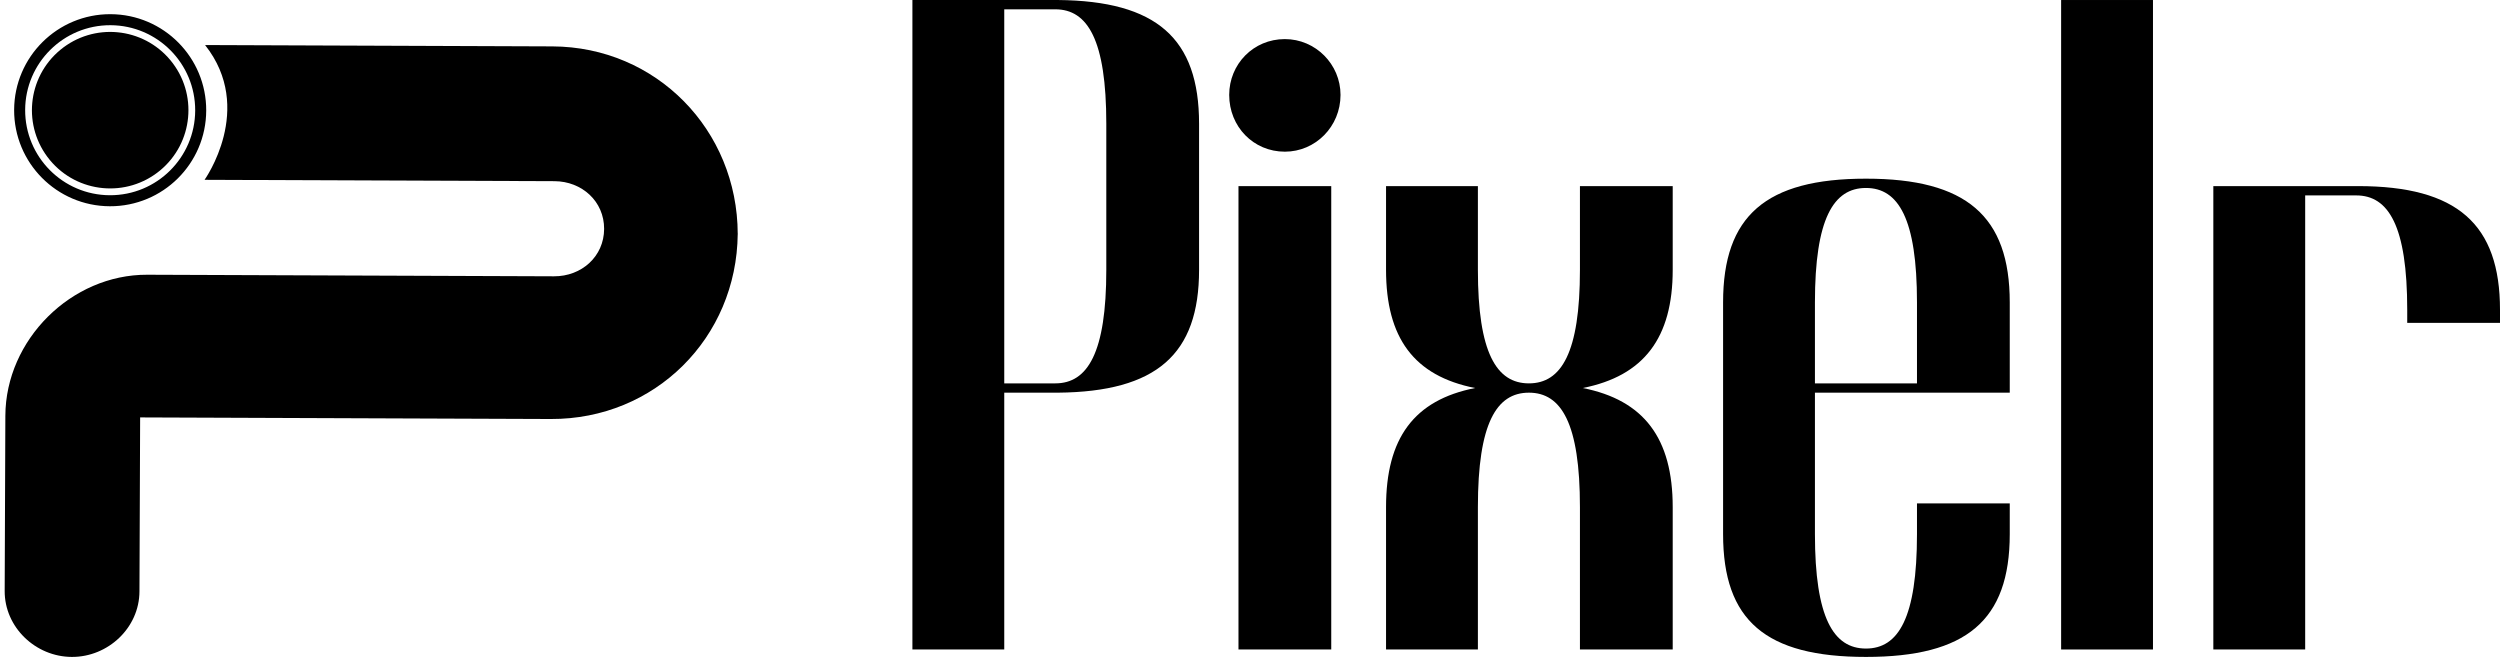
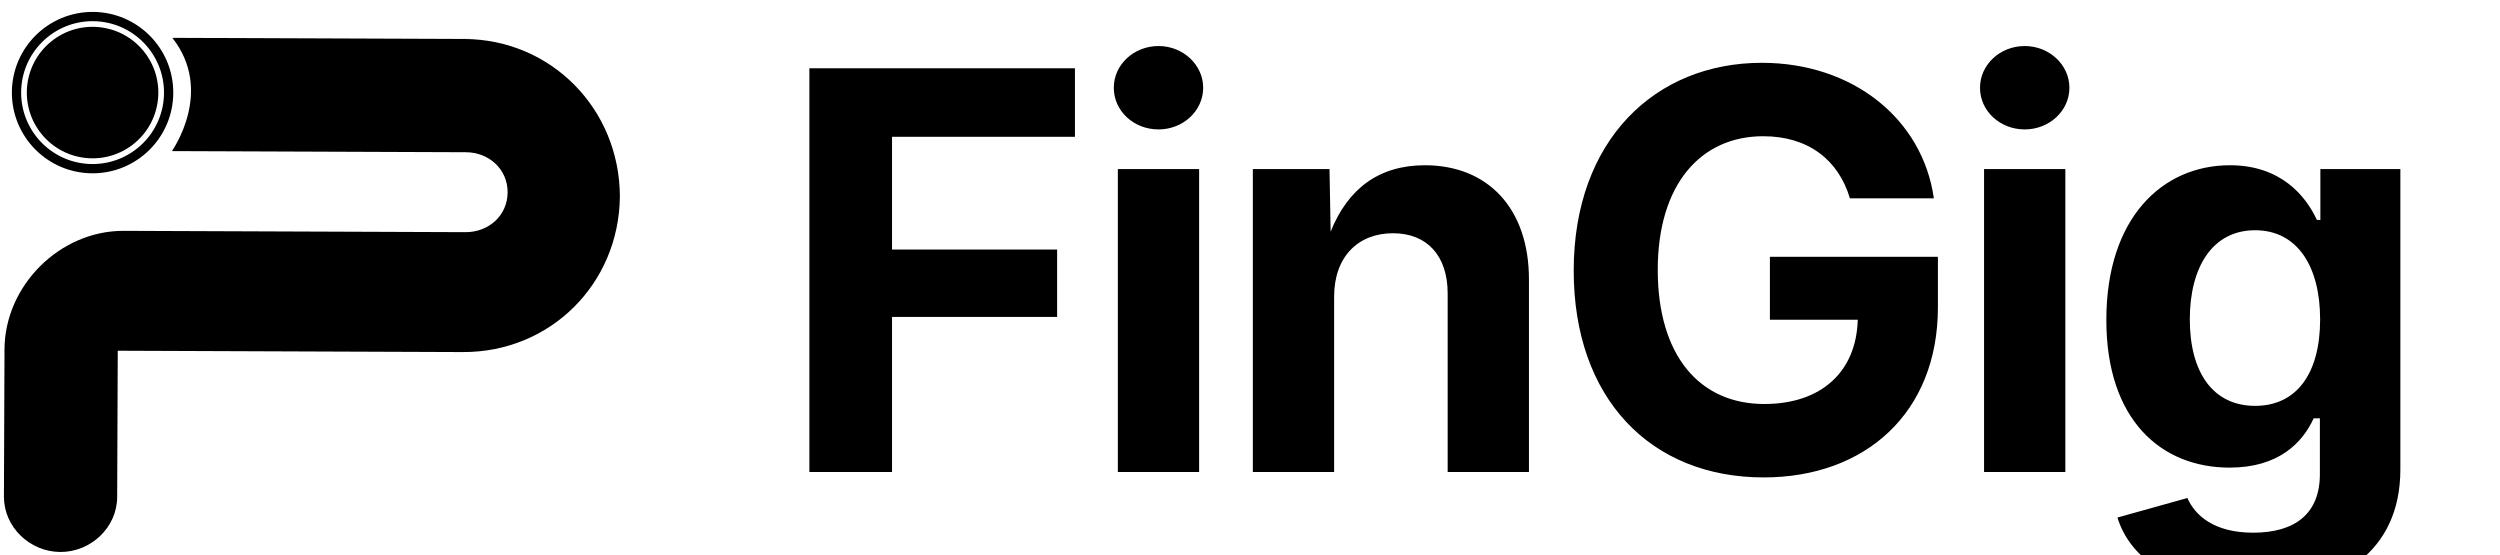
- <svg xmlns="http://www.w3.org/2000/svg" width="405" height="107" viewBox="0 0 405 107" fill="none">
-   <path d="M147.81 0.002H171.406C187.337 0.153 194.25 6.182 194.25 20.05V43.716C194.25 57.433 187.337 63.462 171.406 63.613H162.689V105.217H147.81V0.002ZM179.221 43.716V20.05C179.221 6.484 176.215 1.509 170.955 1.509H162.689V62.106H170.955C176.215 62.106 179.221 57.131 179.221 43.716Z" fill="black" />
-   <path d="M208.148 24.572C203.038 24.572 199.13 20.502 199.13 15.377C199.13 10.403 203.038 6.333 208.148 6.333C213.107 6.333 217.165 10.403 217.165 15.377C217.165 20.502 213.107 24.572 208.148 24.572ZM200.633 30.149H215.662V105.217H200.633V30.149Z" fill="black" />
-   <path d="M270.979 43.716C270.979 54.72 266.32 60.9 256.401 62.859C266.32 64.819 270.979 70.999 270.979 82.154V105.217H255.95V82.154C255.95 68.587 252.944 63.613 247.684 63.613C242.423 63.613 239.418 68.587 239.418 82.154V105.217H224.539V82.154C224.539 70.999 229.048 64.819 238.967 62.859C229.048 60.9 224.539 54.72 224.539 43.716V30.149H239.418V43.716C239.418 57.131 242.423 62.106 247.684 62.106C252.944 62.106 255.95 57.131 255.95 43.716V30.149H270.979V43.716Z" fill="black" />
-   <path d="M325.58 86.525C325.58 100.544 318.517 106.422 302.285 106.422C286.054 106.422 279.14 100.544 279.14 86.525V48.992C279.14 34.973 286.054 28.944 302.285 28.944C318.517 28.944 325.58 34.973 325.58 48.992V63.613H294.019V86.525C294.019 100.091 297.025 105.066 302.285 105.066C307.545 105.066 310.551 100.091 310.551 86.525V81.551H325.58V86.525ZM294.019 62.106H310.551V48.992C310.551 35.425 307.545 30.451 302.285 30.451C297.025 30.451 294.019 35.425 294.019 48.992V62.106Z" fill="black" />
-   <path d="M333.903 0.002H348.782V105.217H333.903V0.002Z" fill="black" />
-   <path d="M358.56 30.149H382.005C398.087 30.149 405 36.33 405 50.197V52.308H389.971V50.197C389.971 36.631 386.965 31.657 381.705 31.657H373.439V105.217H358.56V30.149Z" fill="black" />
+ <svg xmlns="http://www.w3.org/2000/svg" width="482" height="107" viewBox="0 0 482 107" fill="none">
  <path d="M25.934 27.614C31.327 23.149 32.08 15.158 27.615 9.765C23.15 4.372 15.159 3.619 9.765 8.084C4.372 12.549 3.619 20.54 8.084 25.933C12.549 31.326 20.541 32.078 25.934 27.614Z" fill="black" />
  <path d="M17.909 2.297C9.316 2.264 2.323 9.203 2.29 17.795C2.256 26.388 9.195 33.38 17.788 33.414C26.381 33.447 33.374 26.508 33.407 17.916C33.441 9.323 26.502 2.33 17.909 2.297ZM17.795 31.628C10.189 31.598 4.046 25.408 4.076 17.802C4.105 10.196 10.295 4.054 17.902 4.083C25.508 4.113 31.651 10.302 31.621 17.909C31.591 25.515 25.401 31.657 17.795 31.628Z" fill="black" />
  <path d="M119.515 38.097C119.516 38.032 119.511 37.967 119.511 37.902C119.344 54.737 106.098 67.944 89.233 67.879L22.702 67.621L22.592 95.82C22.57 101.699 17.512 106.445 11.634 106.422C5.755 106.399 0.735 101.614 0.758 95.736L0.868 67.352C0.915 55.047 11.548 44.459 23.854 44.507L89.748 44.762C94.216 44.779 97.85 41.555 97.868 37.088C97.885 32.62 94.275 29.367 89.808 29.35L33.138 29.131C33.138 29.131 41.379 17.603 33.223 7.297L89.467 7.515C106.331 7.58 119.475 21.063 119.511 37.902C119.512 37.836 119.516 37.772 119.517 37.706L119.515 38.097Z" fill="black" />
+   <text x="149" y="91" font-family="'Inter Tight','Inter',Arial,Helvetica,sans-serif" font-size="107" font-weight="700" letter-spacing="-2.97" fill="black">FinGig</text>
</svg>
